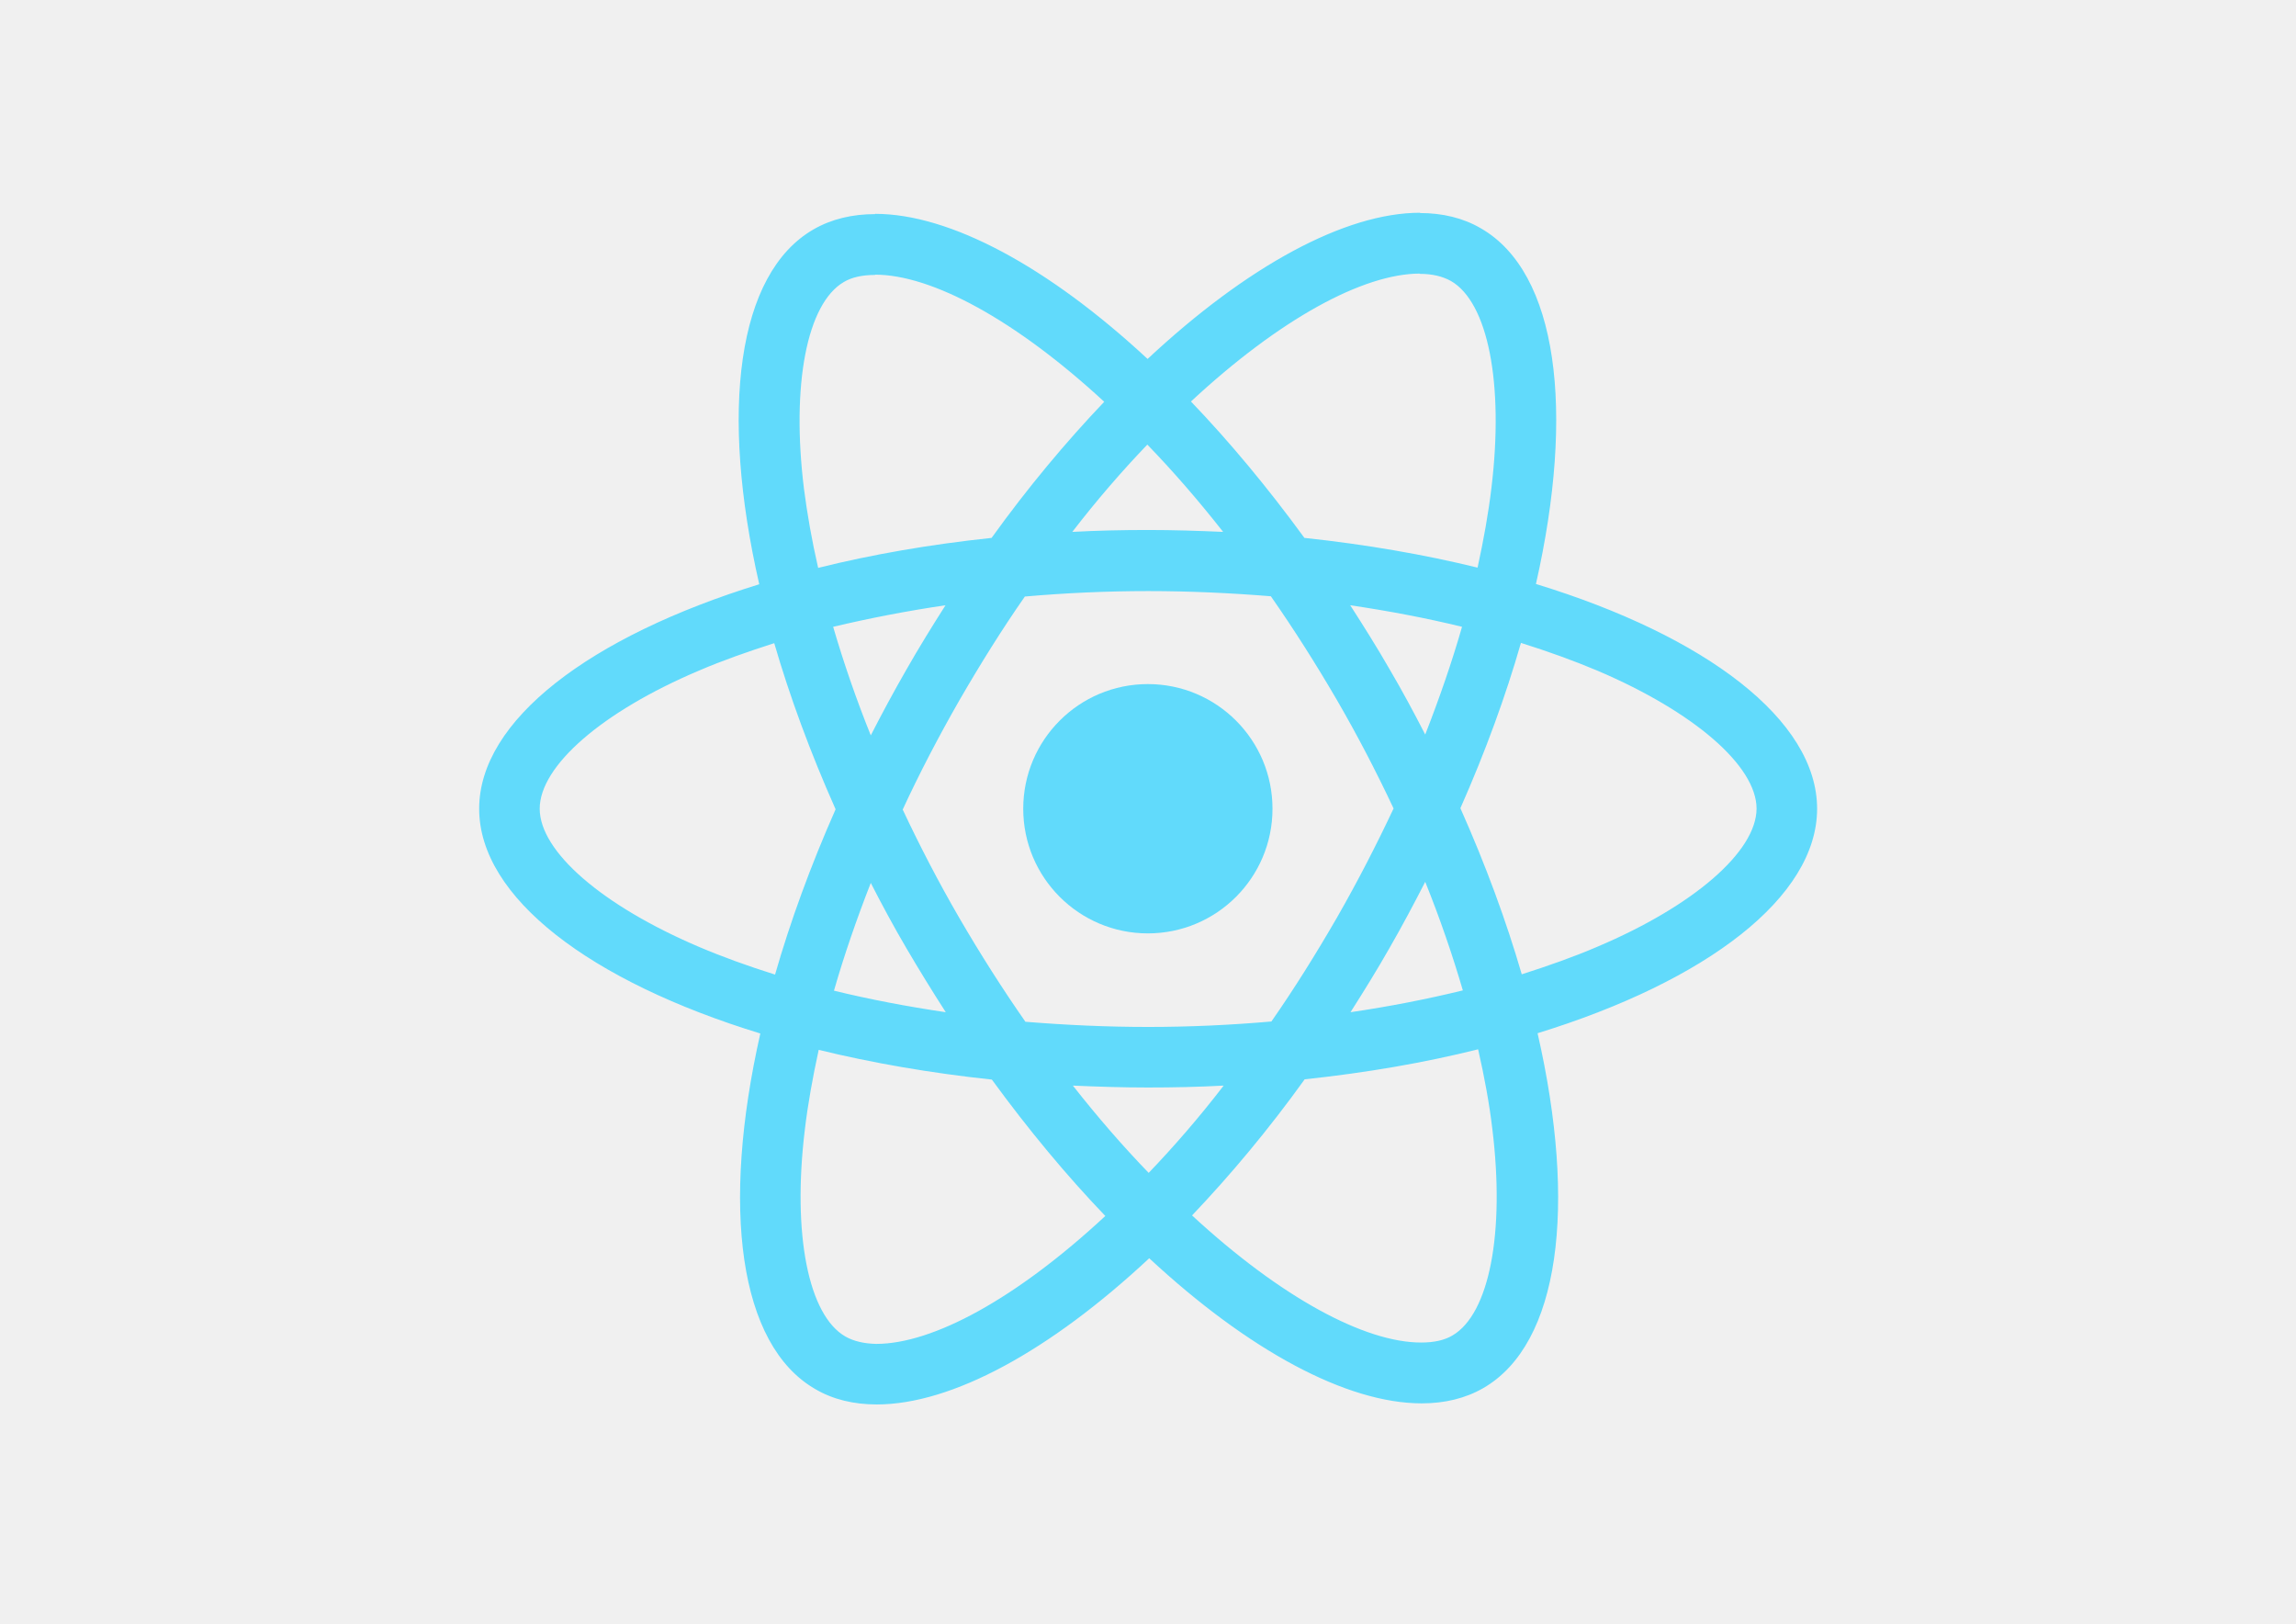
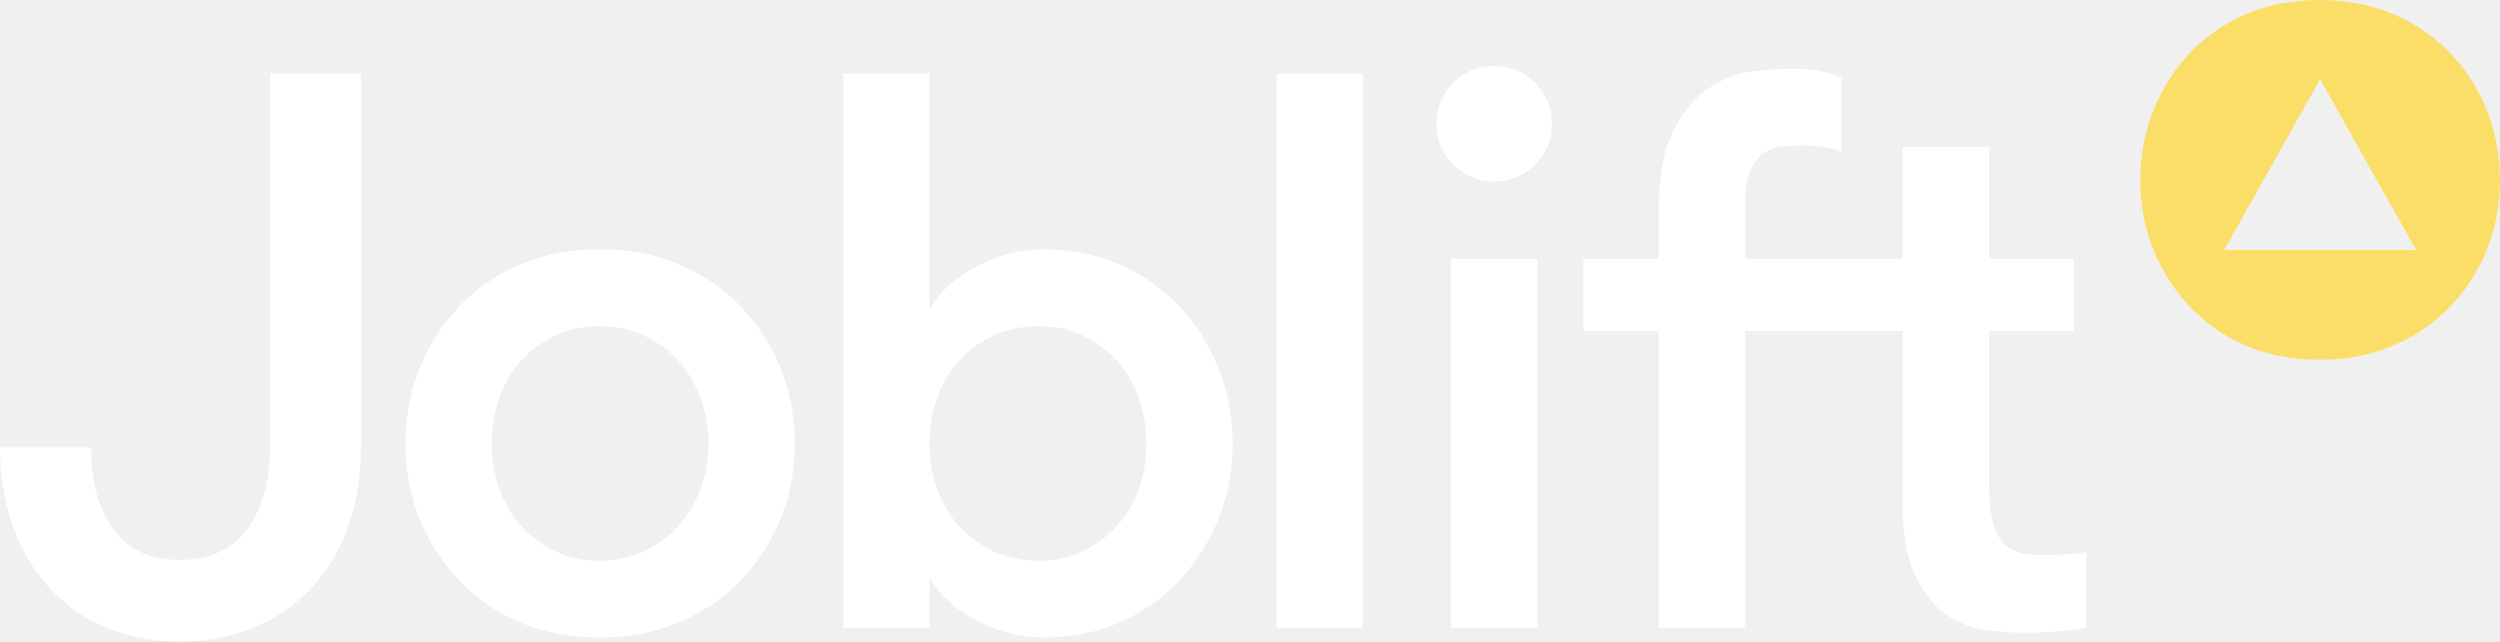
- <svg xmlns="http://www.w3.org/2000/svg" viewBox="0 0 841.9 595.3">
-   <g fill="#61DAFB">
-     <path d="M666.3 296.5c0-32.5-40.7-63.3-103.1-82.4 14.4-63.6 8-114.2-20.2-130.4-6.5-3.8-14.1-5.6-22.4-5.6v22.3c4.6 0 8.3.9 11.4 2.6 13.6 7.8 19.5 37.5 14.9 75.7-1.1 9.4-2.9 19.3-5.1 29.4-19.6-4.8-41-8.5-63.5-10.9-13.5-18.5-27.5-35.3-41.6-50 32.6-30.3 63.2-46.9 84-46.9V78c-27.5 0-63.5 19.6-99.9 53.6-36.4-33.8-72.4-53.2-99.9-53.2v22.3c20.7 0 51.4 16.5 84 46.6-14 14.7-28 31.4-41.3 49.9-22.6 2.4-44 6.1-63.6 11-2.3-10-4-19.7-5.2-29-4.7-38.2 1.1-67.9 14.6-75.8 3-1.8 6.9-2.6 11.5-2.6V78.5c-8.4 0-16 1.8-22.6 5.6-28.1 16.2-34.4 66.7-19.9 130.1-62.2 19.2-102.7 49.9-102.7 82.3 0 32.5 40.7 63.3 103.1 82.4-14.4 63.6-8 114.2 20.2 130.4 6.5 3.8 14.1 5.6 22.5 5.6 27.5 0 63.5-19.6 99.9-53.6 36.4 33.8 72.4 53.2 99.9 53.2 8.4 0 16-1.8 22.6-5.6 28.1-16.2 34.4-66.7 19.9-130.1 62-19.1 102.5-49.9 102.5-82.3zm-130.2-66.7c-3.7 12.9-8.3 26.2-13.5 39.5-4.1-8-8.4-16-13.1-24-4.6-8-9.5-15.8-14.4-23.4 14.2 2.1 27.9 4.7 41 7.9zm-45.8 106.5c-7.8 13.5-15.8 26.3-24.1 38.2-14.9 1.3-30 2-45.2 2-15.1 0-30.2-.7-45-1.9-8.3-11.9-16.4-24.6-24.2-38-7.6-13.1-14.5-26.4-20.8-39.8 6.2-13.4 13.2-26.8 20.7-39.9 7.8-13.5 15.8-26.3 24.1-38.2 14.9-1.3 30-2 45.2-2 15.1 0 30.2.7 45 1.9 8.3 11.9 16.4 24.6 24.2 38 7.6 13.1 14.5 26.4 20.8 39.8-6.3 13.4-13.2 26.8-20.7 39.9zm32.3-13c5.4 13.4 10 26.8 13.8 39.8-13.1 3.2-26.9 5.9-41.2 8 4.9-7.7 9.8-15.6 14.4-23.7 4.6-8 8.9-16.1 13-24.1zM421.2 430c-9.3-9.6-18.6-20.3-27.8-32 9 .4 18.2.7 27.5.7 9.4 0 18.7-.2 27.8-.7-9 11.7-18.3 22.4-27.5 32zm-74.4-58.9c-14.2-2.1-27.9-4.7-41-7.9 3.7-12.9 8.3-26.2 13.5-39.5 4.1 8 8.4 16 13.1 24 4.7 8 9.5 15.8 14.4 23.4zM420.7 163c9.3 9.6 18.6 20.3 27.8 32-9-.4-18.2-.7-27.5-.7-9.4 0-18.7.2-27.8.7 9-11.7 18.3-22.4 27.5-32zm-74 58.9c-4.9 7.7-9.8 15.6-14.4 23.7-4.6 8-8.9 16-13 24-5.4-13.4-10-26.8-13.8-39.8 13.1-3.1 26.9-5.8 41.2-7.9zm-90.5 125.2c-35.4-15.1-58.3-34.9-58.3-50.6 0-15.7 22.9-35.6 58.3-50.6 8.6-3.7 18-7 27.7-10.1 5.7 19.6 13.2 40 22.5 60.9-9.2 20.8-16.6 41.1-22.2 60.6-9.9-3.1-19.3-6.5-28-10.2zM310 490c-13.6-7.8-19.5-37.5-14.9-75.7 1.1-9.4 2.9-19.3 5.1-29.4 19.6 4.8 41 8.5 63.5 10.9 13.5 18.5 27.5 35.3 41.6 50-32.6 30.3-63.2 46.9-84 46.9-4.5-.1-8.3-1-11.3-2.7zm237.2-76.2c4.7 38.2-1.1 67.9-14.6 75.8-3 1.8-6.9 2.6-11.5 2.6-20.7 0-51.4-16.5-84-46.6 14-14.7 28-31.4 41.3-49.9 22.6-2.4 44-6.1 63.6-11 2.3 10.1 4.1 19.8 5.2 29.1zm38.5-66.7c-8.6 3.7-18 7-27.7 10.1-5.7-19.6-13.2-40-22.5-60.9 9.2-20.8 16.6-41.1 22.2-60.6 9.9 3.1 19.3 6.5 28.1 10.2 35.4 15.1 58.3 34.9 58.3 50.6-.1 15.7-23 35.6-58.4 50.6zM320.8 78.4z" />
-     <circle cx="420.9" cy="296.5" r="45.7" />
-     <path d="M520.5 78.1z" />
+ <svg xmlns="http://www.w3.org/2000/svg" width="417px" height="107px" viewBox="0 0 417 107" version="1.1">
+   <g id="Joblift-–-Brand" stroke="none" stroke-width="1" fill="none" fill-rule="evenodd">
+     <g id="Logo-–-Dark-New" transform="translate(-512, -458)">
+       <g id="Logo" transform="translate(512, 458)">
+         <path d="M60.209,74.754 C60.209,79.248 59.548,83.455 58.228,87.375 C56.908,91.296 54.949,94.71 52.352,97.617 C49.756,100.524 46.587,102.815 42.846,104.489 C39.105,106.163 34.814,107 29.972,107 C25.219,107 20.972,106.163 17.231,104.489 C13.49,102.815 10.343,100.502 7.79,97.551 C5.237,94.6 3.301,91.164 1.981,87.243 C0.66,83.322 0,79.115 0,74.622 L15.184,74.622 C15.184,80.173 16.395,84.688 18.815,88.168 C21.236,91.648 24.955,93.388 29.972,93.388 C34.99,93.388 38.753,91.67 41.261,88.234 C43.77,84.798 45.024,80.305 45.024,74.754 L45.024,12.245 L60.209,12.245 L60.209,74.754 Z M99.968,106.339 C95.039,106.339 90.594,105.48 86.633,103.762 C82.671,102.044 79.283,99.687 76.466,96.692 C73.649,93.696 71.47,90.26 69.93,86.384 C68.39,82.507 67.619,78.367 67.619,73.961 C67.619,69.644 68.39,65.526 69.93,61.605 C71.47,57.684 73.649,54.226 76.466,51.231 C79.283,48.235 82.671,45.879 86.633,44.161 C90.594,42.443 95.039,41.584 99.968,41.584 C104.898,41.584 109.365,42.443 113.37,44.161 C117.375,45.879 120.808,48.235 123.669,51.231 C126.53,54.226 128.73,57.684 130.271,61.605 C131.811,65.526 132.581,69.644 132.581,73.961 C132.581,78.367 131.811,82.507 130.271,86.384 C128.73,90.26 126.53,93.696 123.669,96.692 C120.808,99.687 117.375,102.044 113.37,103.762 C109.365,105.48 104.898,106.339 99.968,106.339 Z M99.968,93.52 C102.697,93.52 105.184,92.992 107.428,91.934 C109.673,90.877 111.587,89.468 113.172,87.705 C114.756,85.943 115.989,83.873 116.869,81.494 C117.749,79.115 118.189,76.605 118.189,73.961 C118.189,71.318 117.749,68.807 116.869,66.429 C115.989,64.05 114.756,61.979 113.172,60.217 C111.587,58.455 109.673,57.046 107.428,55.988 C105.184,54.931 102.697,54.403 99.968,54.403 C97.239,54.403 94.775,54.931 92.574,55.988 C90.374,57.046 88.481,58.455 86.897,60.217 C85.312,61.979 84.102,64.05 83.266,66.429 C82.429,68.807 82.011,71.318 82.011,73.961 C82.011,76.605 82.429,79.115 83.266,81.494 C84.102,83.873 85.312,85.943 86.897,87.705 C88.481,89.468 90.374,90.877 92.574,91.934 C94.775,92.992 97.239,93.52 99.968,93.52 Z M155.044,104.753 L140.652,104.753 L140.652,12.245 L155.044,12.245 L155.044,51.495 C156.981,48.412 159.731,45.989 163.296,44.227 C166.861,42.465 170.448,41.584 174.057,41.584 C178.723,41.584 182.992,42.443 186.865,44.161 C190.738,45.879 194.061,48.235 196.834,51.231 C199.606,54.226 201.763,57.684 203.303,61.605 C204.844,65.526 205.614,69.644 205.614,73.961 C205.614,78.367 204.844,82.507 203.303,86.384 C201.763,90.26 199.606,93.696 196.834,96.692 C194.061,99.687 190.738,102.044 186.865,103.762 C182.992,105.48 178.723,106.339 174.057,106.339 C170.448,106.339 166.861,105.458 163.296,103.696 C159.731,101.934 156.981,99.511 155.044,96.428 L155.044,104.753 Z M173.265,93.52 C175.994,93.52 178.459,92.992 180.659,91.934 C182.86,90.877 184.752,89.468 186.337,87.705 C187.921,85.943 189.132,83.873 189.968,81.494 C190.804,79.115 191.222,76.605 191.222,73.961 C191.222,71.318 190.804,68.807 189.968,66.429 C189.132,64.05 187.921,61.979 186.337,60.217 C184.752,58.455 182.86,57.046 180.659,55.988 C178.459,54.931 175.994,54.403 173.265,54.403 C170.448,54.403 167.918,54.931 165.673,55.988 C163.428,57.046 161.514,58.455 159.929,60.217 C158.345,61.979 157.135,64.05 156.298,66.429 C155.462,68.807 155.044,71.318 155.044,73.961 C155.044,76.605 155.462,79.115 156.298,81.494 C157.135,83.873 158.345,85.943 159.929,87.705 C161.514,89.468 163.428,90.877 165.673,91.934 C167.918,92.992 170.448,93.52 173.265,93.52 Z M212.949,12.245 L227.341,12.245 L227.341,104.753 L212.949,104.753 L212.949,12.245 Z M242.033,43.17 L256.425,43.17 L256.425,104.753 L242.033,104.753 L242.033,43.17 Z M239.601,20.697 C239.601,17.984 240.538,15.689 242.412,13.813 C244.286,11.938 246.538,11 249.17,11 C251.881,11 254.173,11.938 256.047,13.813 C257.921,15.689 258.858,17.984 258.858,20.697 C258.858,23.331 257.921,25.586 256.047,27.461 C254.173,29.337 251.881,30.274 249.17,30.274 C246.538,30.274 244.286,29.337 242.412,27.461 C240.538,25.586 239.601,23.331 239.601,20.697 Z M307.164,43.17 L317.368,43.17 L317.368,24.536 L331.76,24.536 L331.76,43.17 L345.887,43.17 L345.887,55.196 L331.76,55.196 L331.76,80.569 C331.76,83.212 331.958,85.327 332.354,86.913 C332.75,88.498 333.344,89.71 334.136,90.547 C334.928,91.384 335.875,91.934 336.975,92.199 C338.075,92.463 339.33,92.595 340.738,92.595 C341.882,92.595 343.203,92.551 344.699,92.463 C346.196,92.375 347.296,92.243 348,92.067 L348,104.753 C346.856,104.93 345.315,105.106 343.379,105.282 C341.442,105.458 339.418,105.546 337.305,105.546 C335.545,105.546 333.52,105.392 331.231,105.084 C328.943,104.775 326.764,103.916 324.696,102.507 C322.627,101.097 320.889,98.939 319.48,96.031 C318.072,93.124 317.368,89.071 317.368,83.873 L317.368,55.196 L307.164,55.196 L291.056,55.196 L291.056,104.753 L276.664,104.753 L276.664,55.196 L264.12,55.196 L264.12,43.17 L276.664,43.17 L276.664,35.505 C276.664,29.602 277.478,25.042 279.106,21.827 C280.735,18.611 282.715,16.232 285.048,14.69 C287.381,13.149 289.823,12.223 292.376,11.915 C294.929,11.607 297.085,11.453 298.846,11.453 C300.694,11.453 302.345,11.607 303.797,11.915 C305.25,12.223 306.372,12.598 307.164,13.038 L307.164,25.197 C306.196,24.932 305.184,24.712 304.127,24.536 C303.071,24.36 301.971,24.271 300.826,24.271 C299.682,24.271 298.538,24.316 297.393,24.404 C296.249,24.492 295.215,24.844 294.291,25.461 C293.366,26.078 292.596,27.047 291.98,28.368 C291.364,29.69 291.056,31.54 291.056,33.919 L291.056,43.17 L307.164,43.17 Z" id="Joblift" fill="#FFFFFF" />
+         <path d="M374.561,57.612 C370.902,56.02 367.773,53.837 365.171,51.061 C362.569,48.286 360.557,45.102 359.134,41.51 C357.711,37.918 357,34.081 357,30 C357,26 357.711,22.184 359.134,18.551 C360.557,14.918 362.569,11.714 365.171,8.939 C367.773,6.163 370.902,3.98 374.561,2.388 C378.219,0.796 382.325,0 386.878,0 C391.431,0 395.557,0.796 399.256,2.388 C402.956,3.98 406.126,6.163 408.768,8.939 C411.411,11.714 413.443,14.918 414.866,18.551 C416.289,22.184 417,26 417,30 C417,34.081 416.289,37.918 414.866,41.51 C413.443,45.102 411.411,48.286 408.768,51.061 C406.126,53.837 402.956,56.02 399.256,57.612 C395.557,59.204 391.431,60 386.878,60 C382.325,60 378.219,59.204 374.561,57.612 Z M403,41.695 L387,13.22 L371,41.695 L403,41.695 Z" id="Markl" fill="#FBDE68" />
+       </g>
+     </g>
  </g>
</svg>
